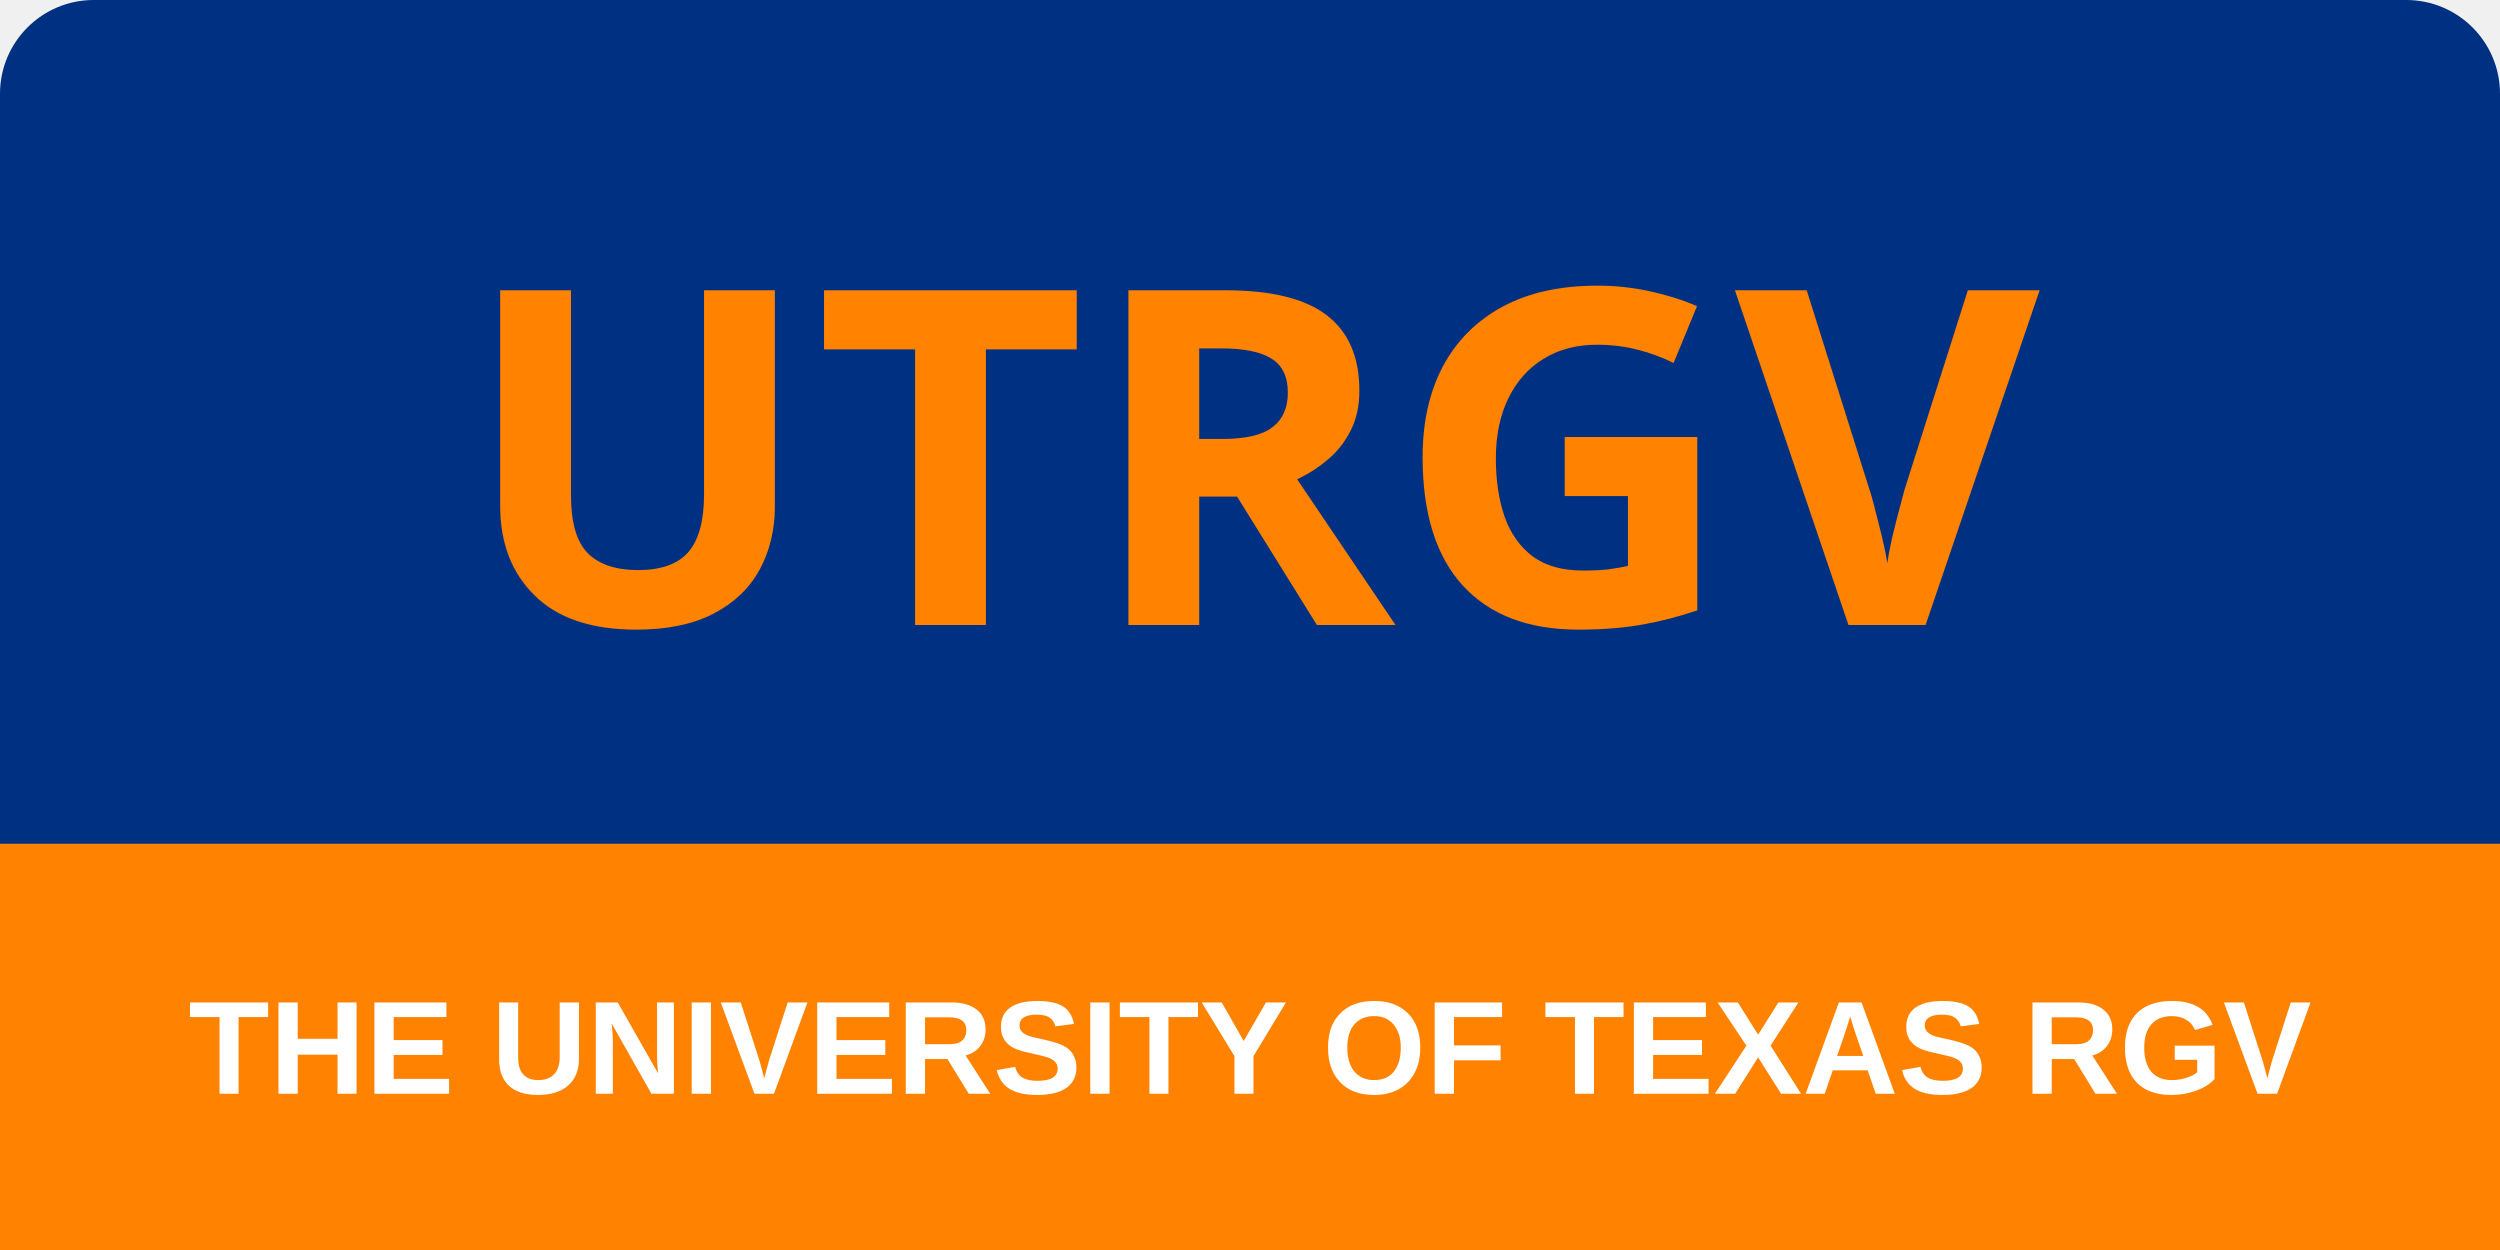
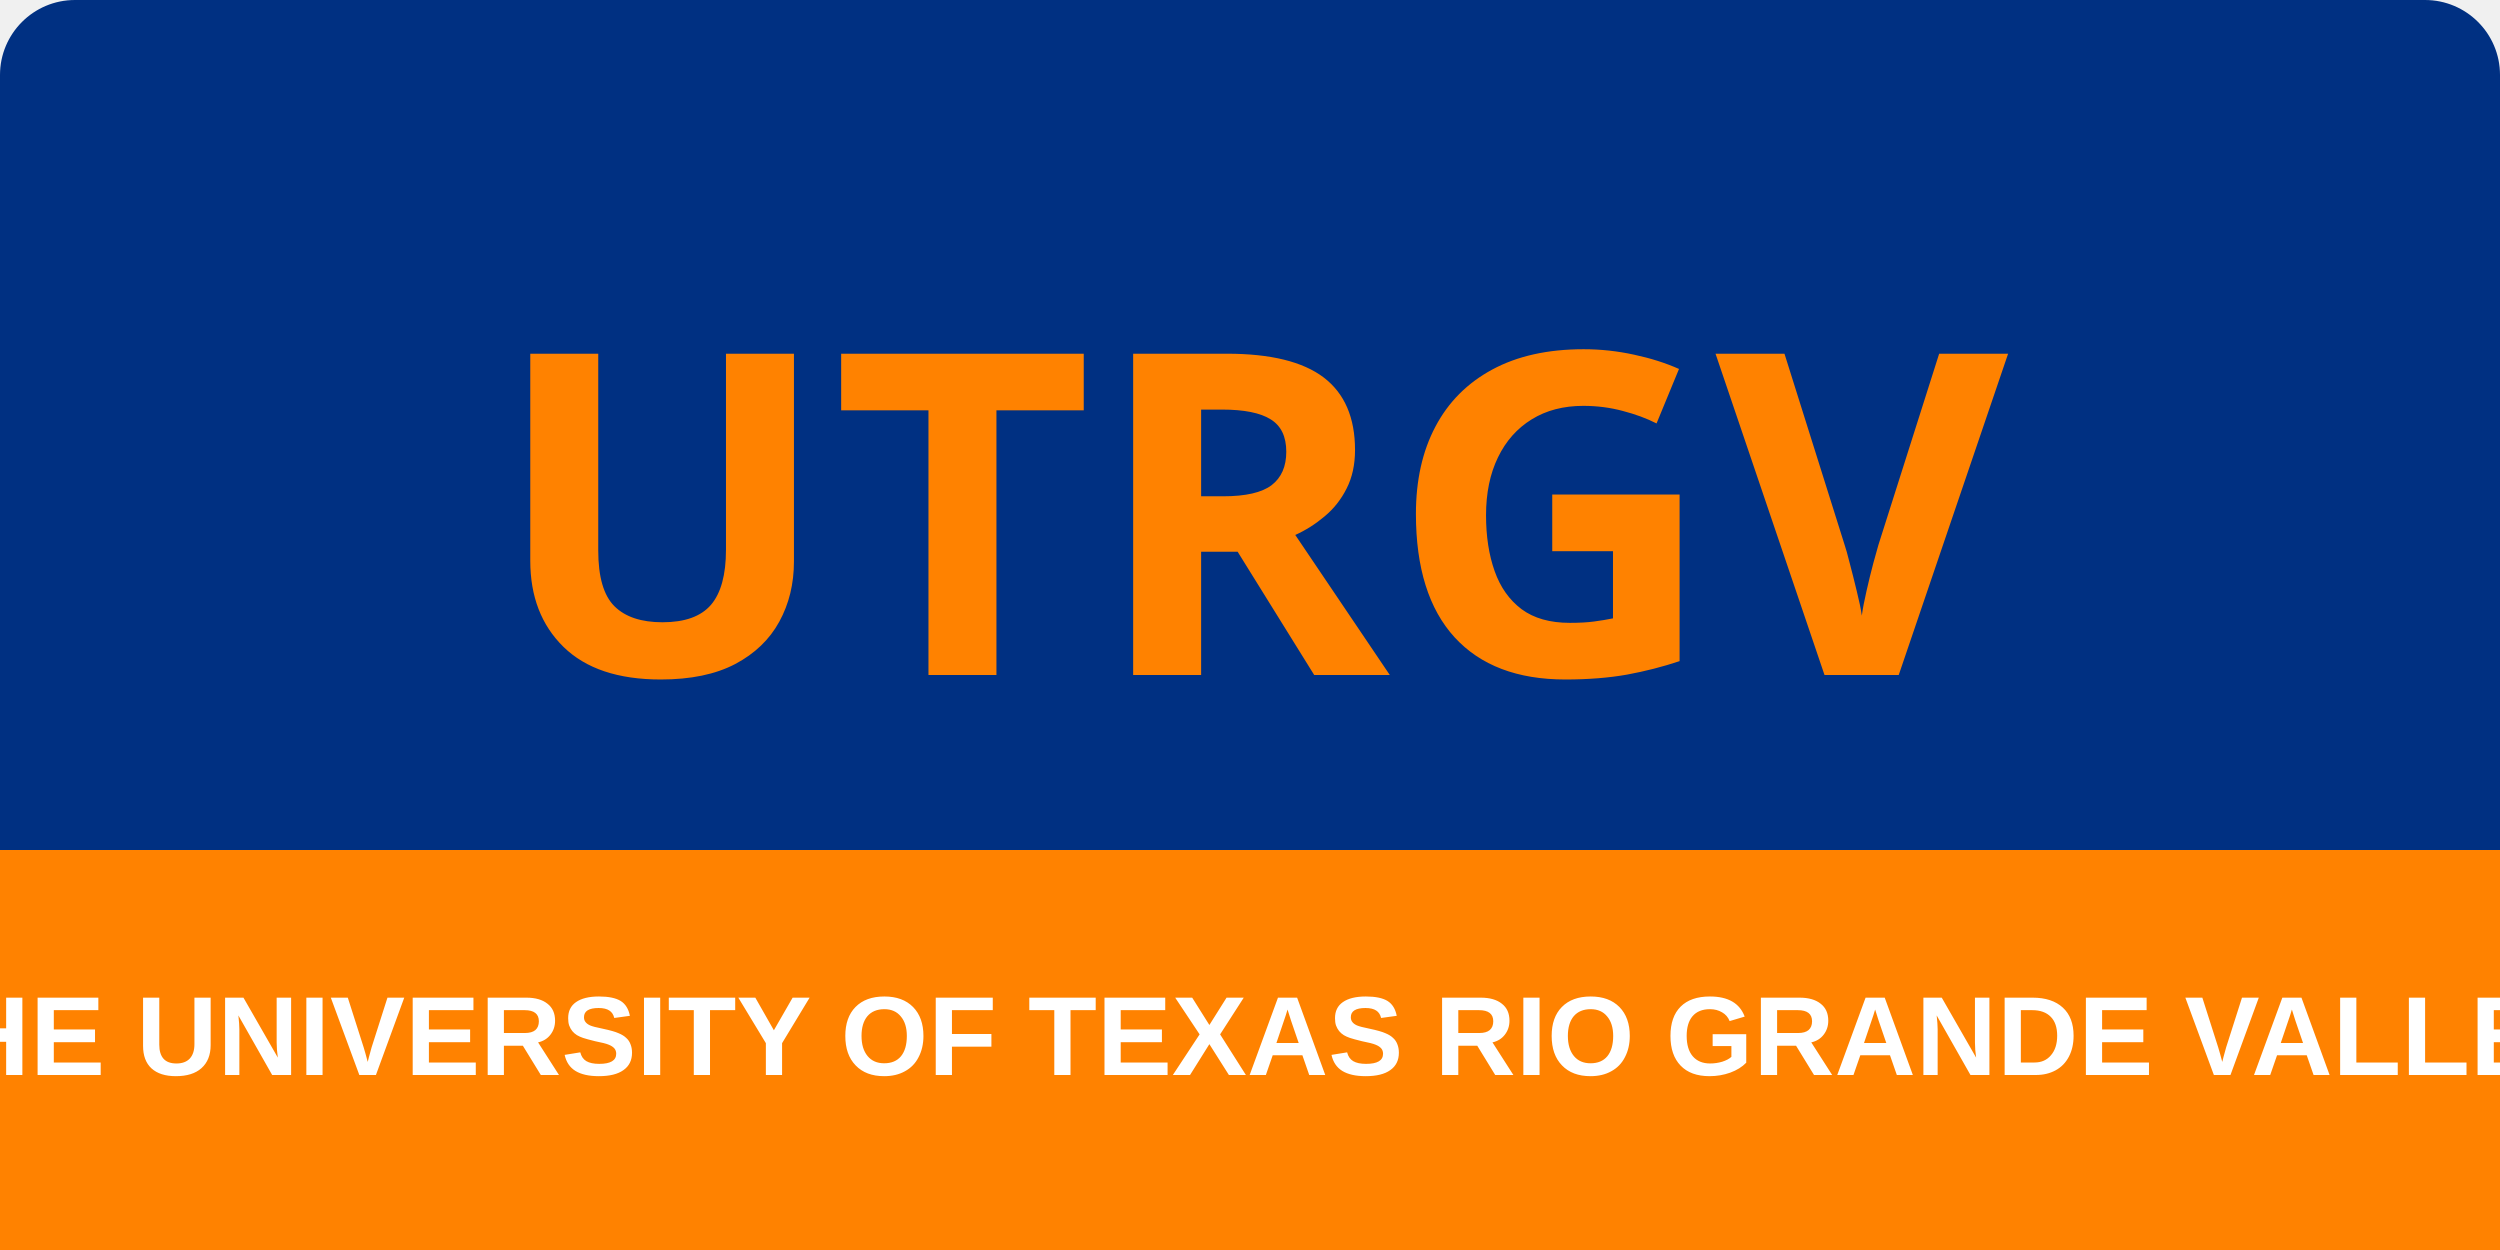
- <svg xmlns="http://www.w3.org/2000/svg" viewBox="0 0 160 80">
-   <rect width="160" height="80" fill="#003082" rx="6" />
-   <rect x="0" y="54" width="160" height="26" fill="#FF8200" rx="0 0 6 6" />
-   <text x="80" y="40" font-family="Arial Black" font-size="30" fill="#FF8200" text-anchor="middle" font-weight="900">UTRGV</text>
-   <text x="80" y="70" font-family="Arial" font-size="8.5" fill="white" text-anchor="middle" font-weight="700">THE UNIVERSITY OF TEXAS RGV</text>
+ <svg xmlns="http://www.w3.org/2000/svg" viewBox="0 0 200 100">
+   <rect width="200" height="100" fill="#003082" rx="6" />
+   <rect x="0" y="68" width="200" height="32" fill="#FF8200" rx="0 0 6 6" />
+   <text x="100" y="54" font-family="Arial Black,sans-serif" font-size="36" fill="#FF8200" text-anchor="middle" font-weight="900">UTRGV</text>
+   <text x="100" y="86" font-family="Arial,sans-serif" font-size="9" fill="white" text-anchor="middle" font-weight="700">THE UNIVERSITY OF TEXAS RIO GRANDE VALLEY</text>
</svg>
